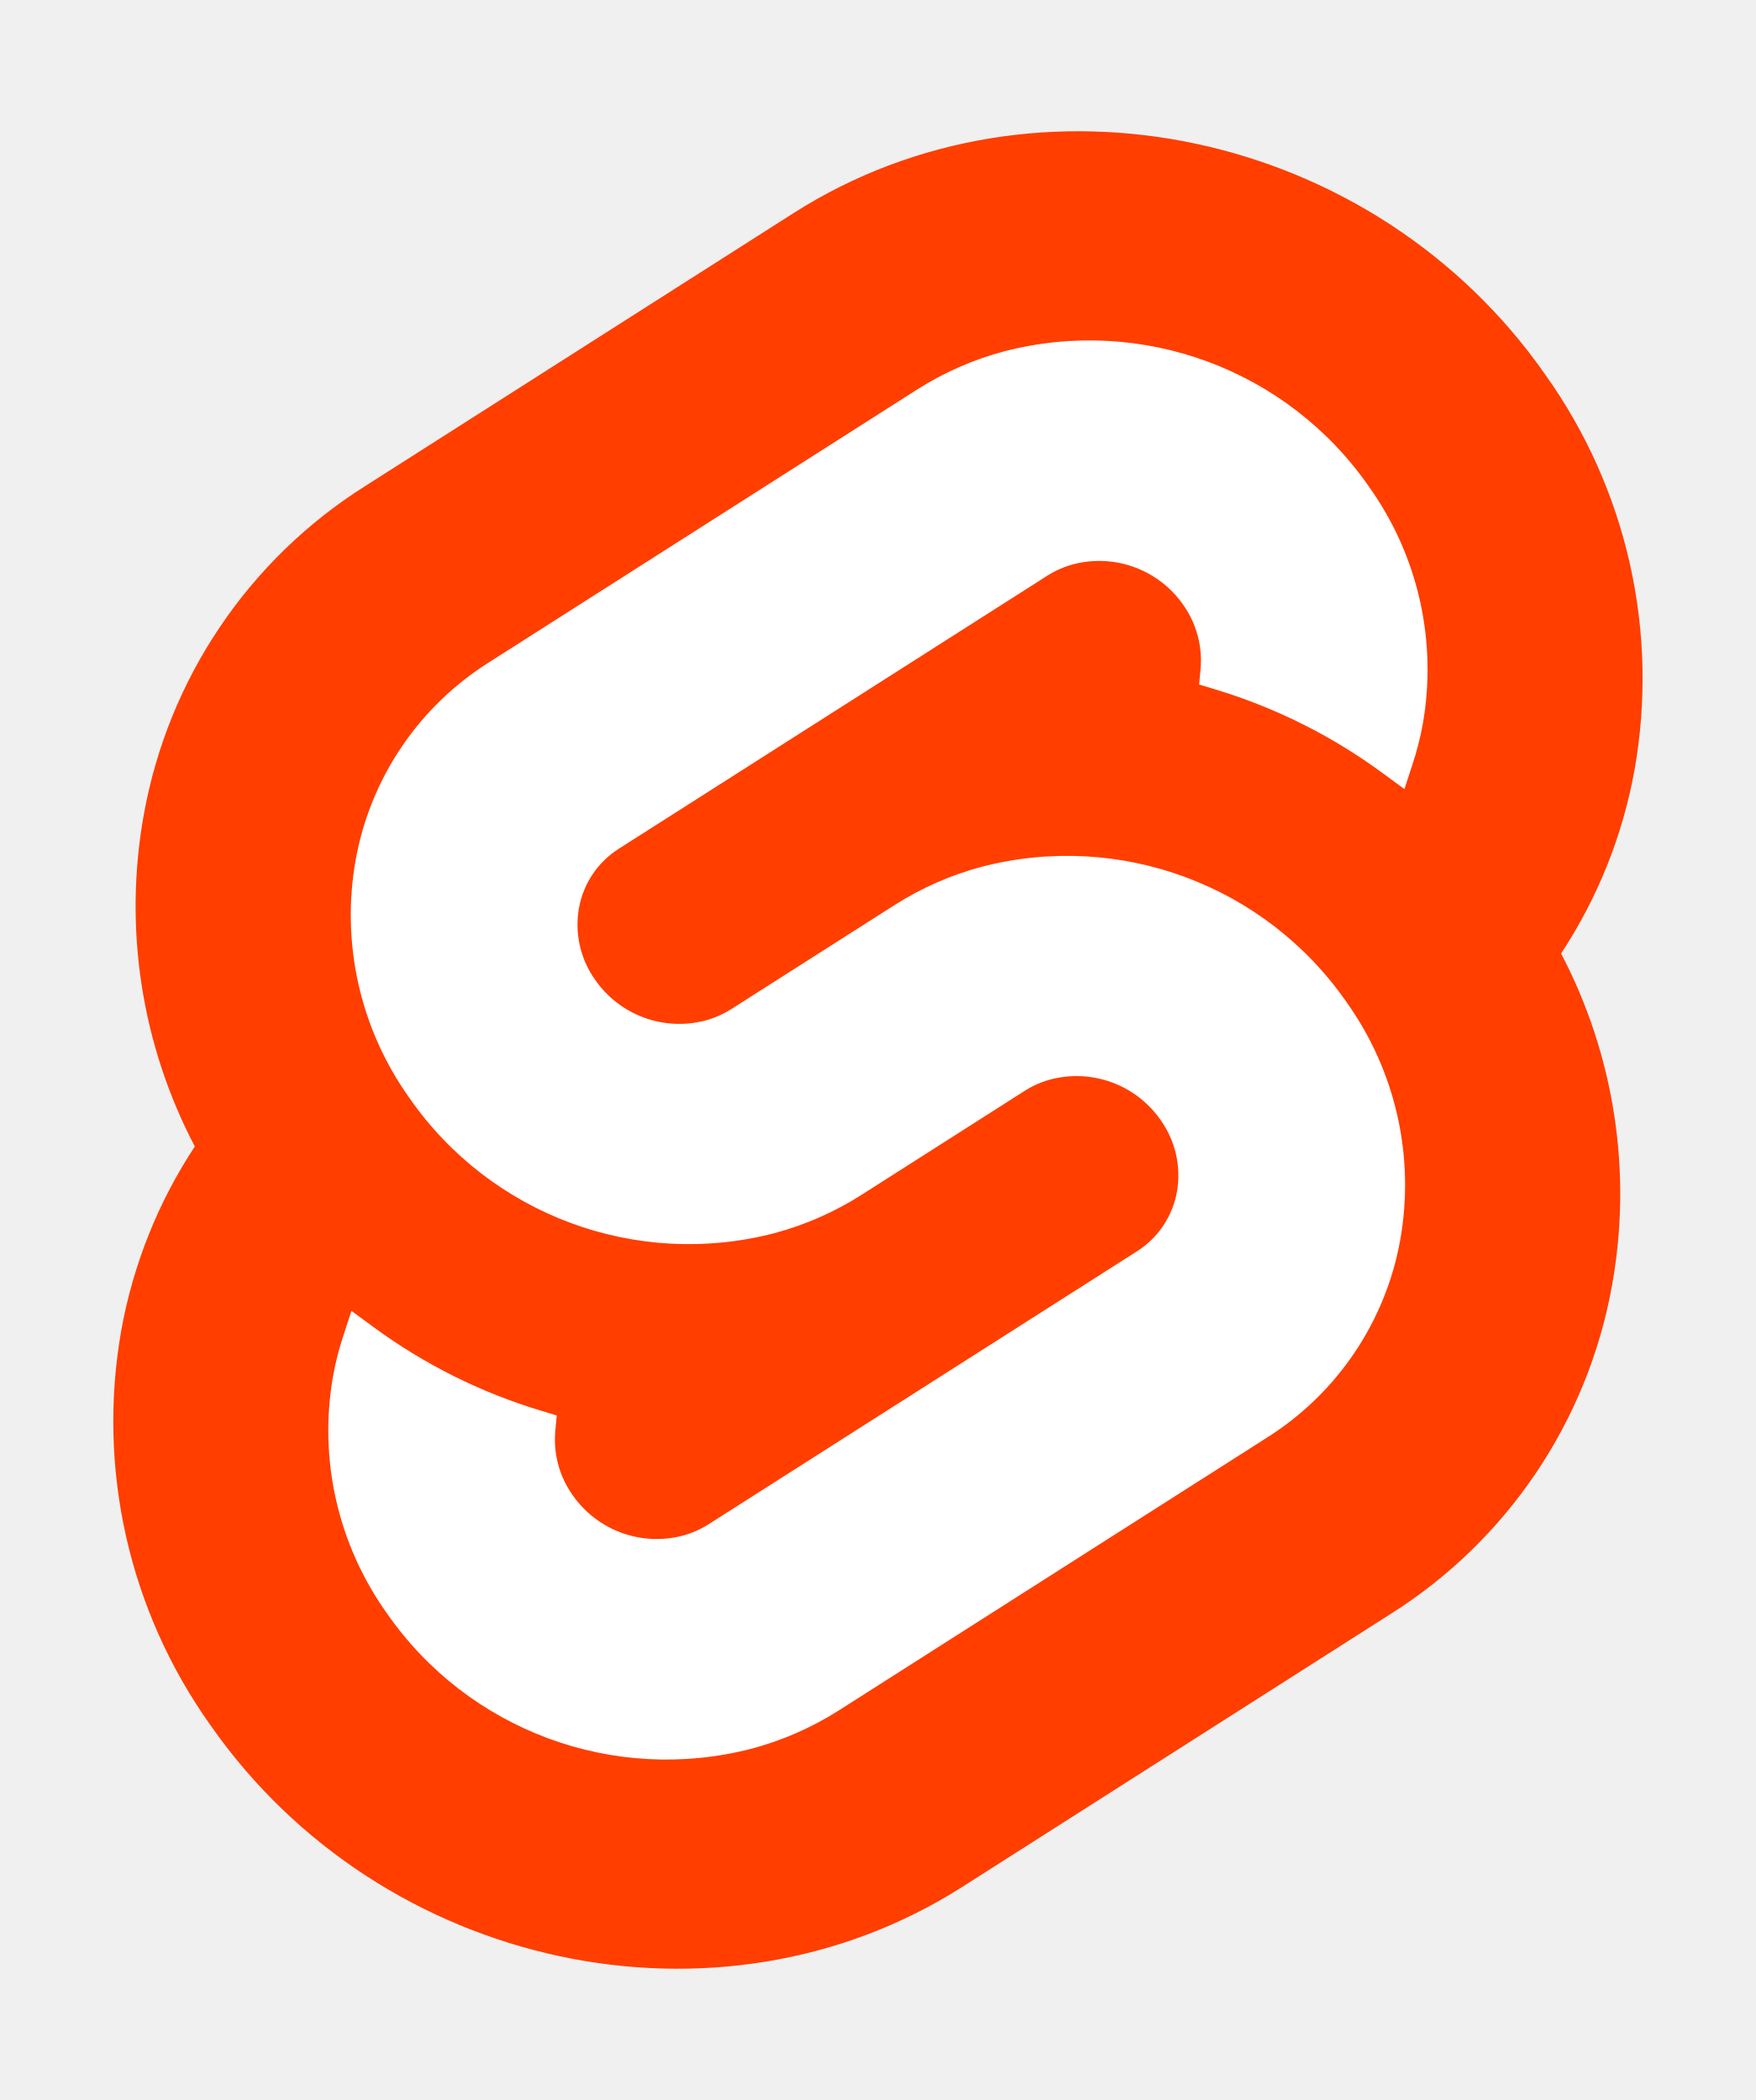
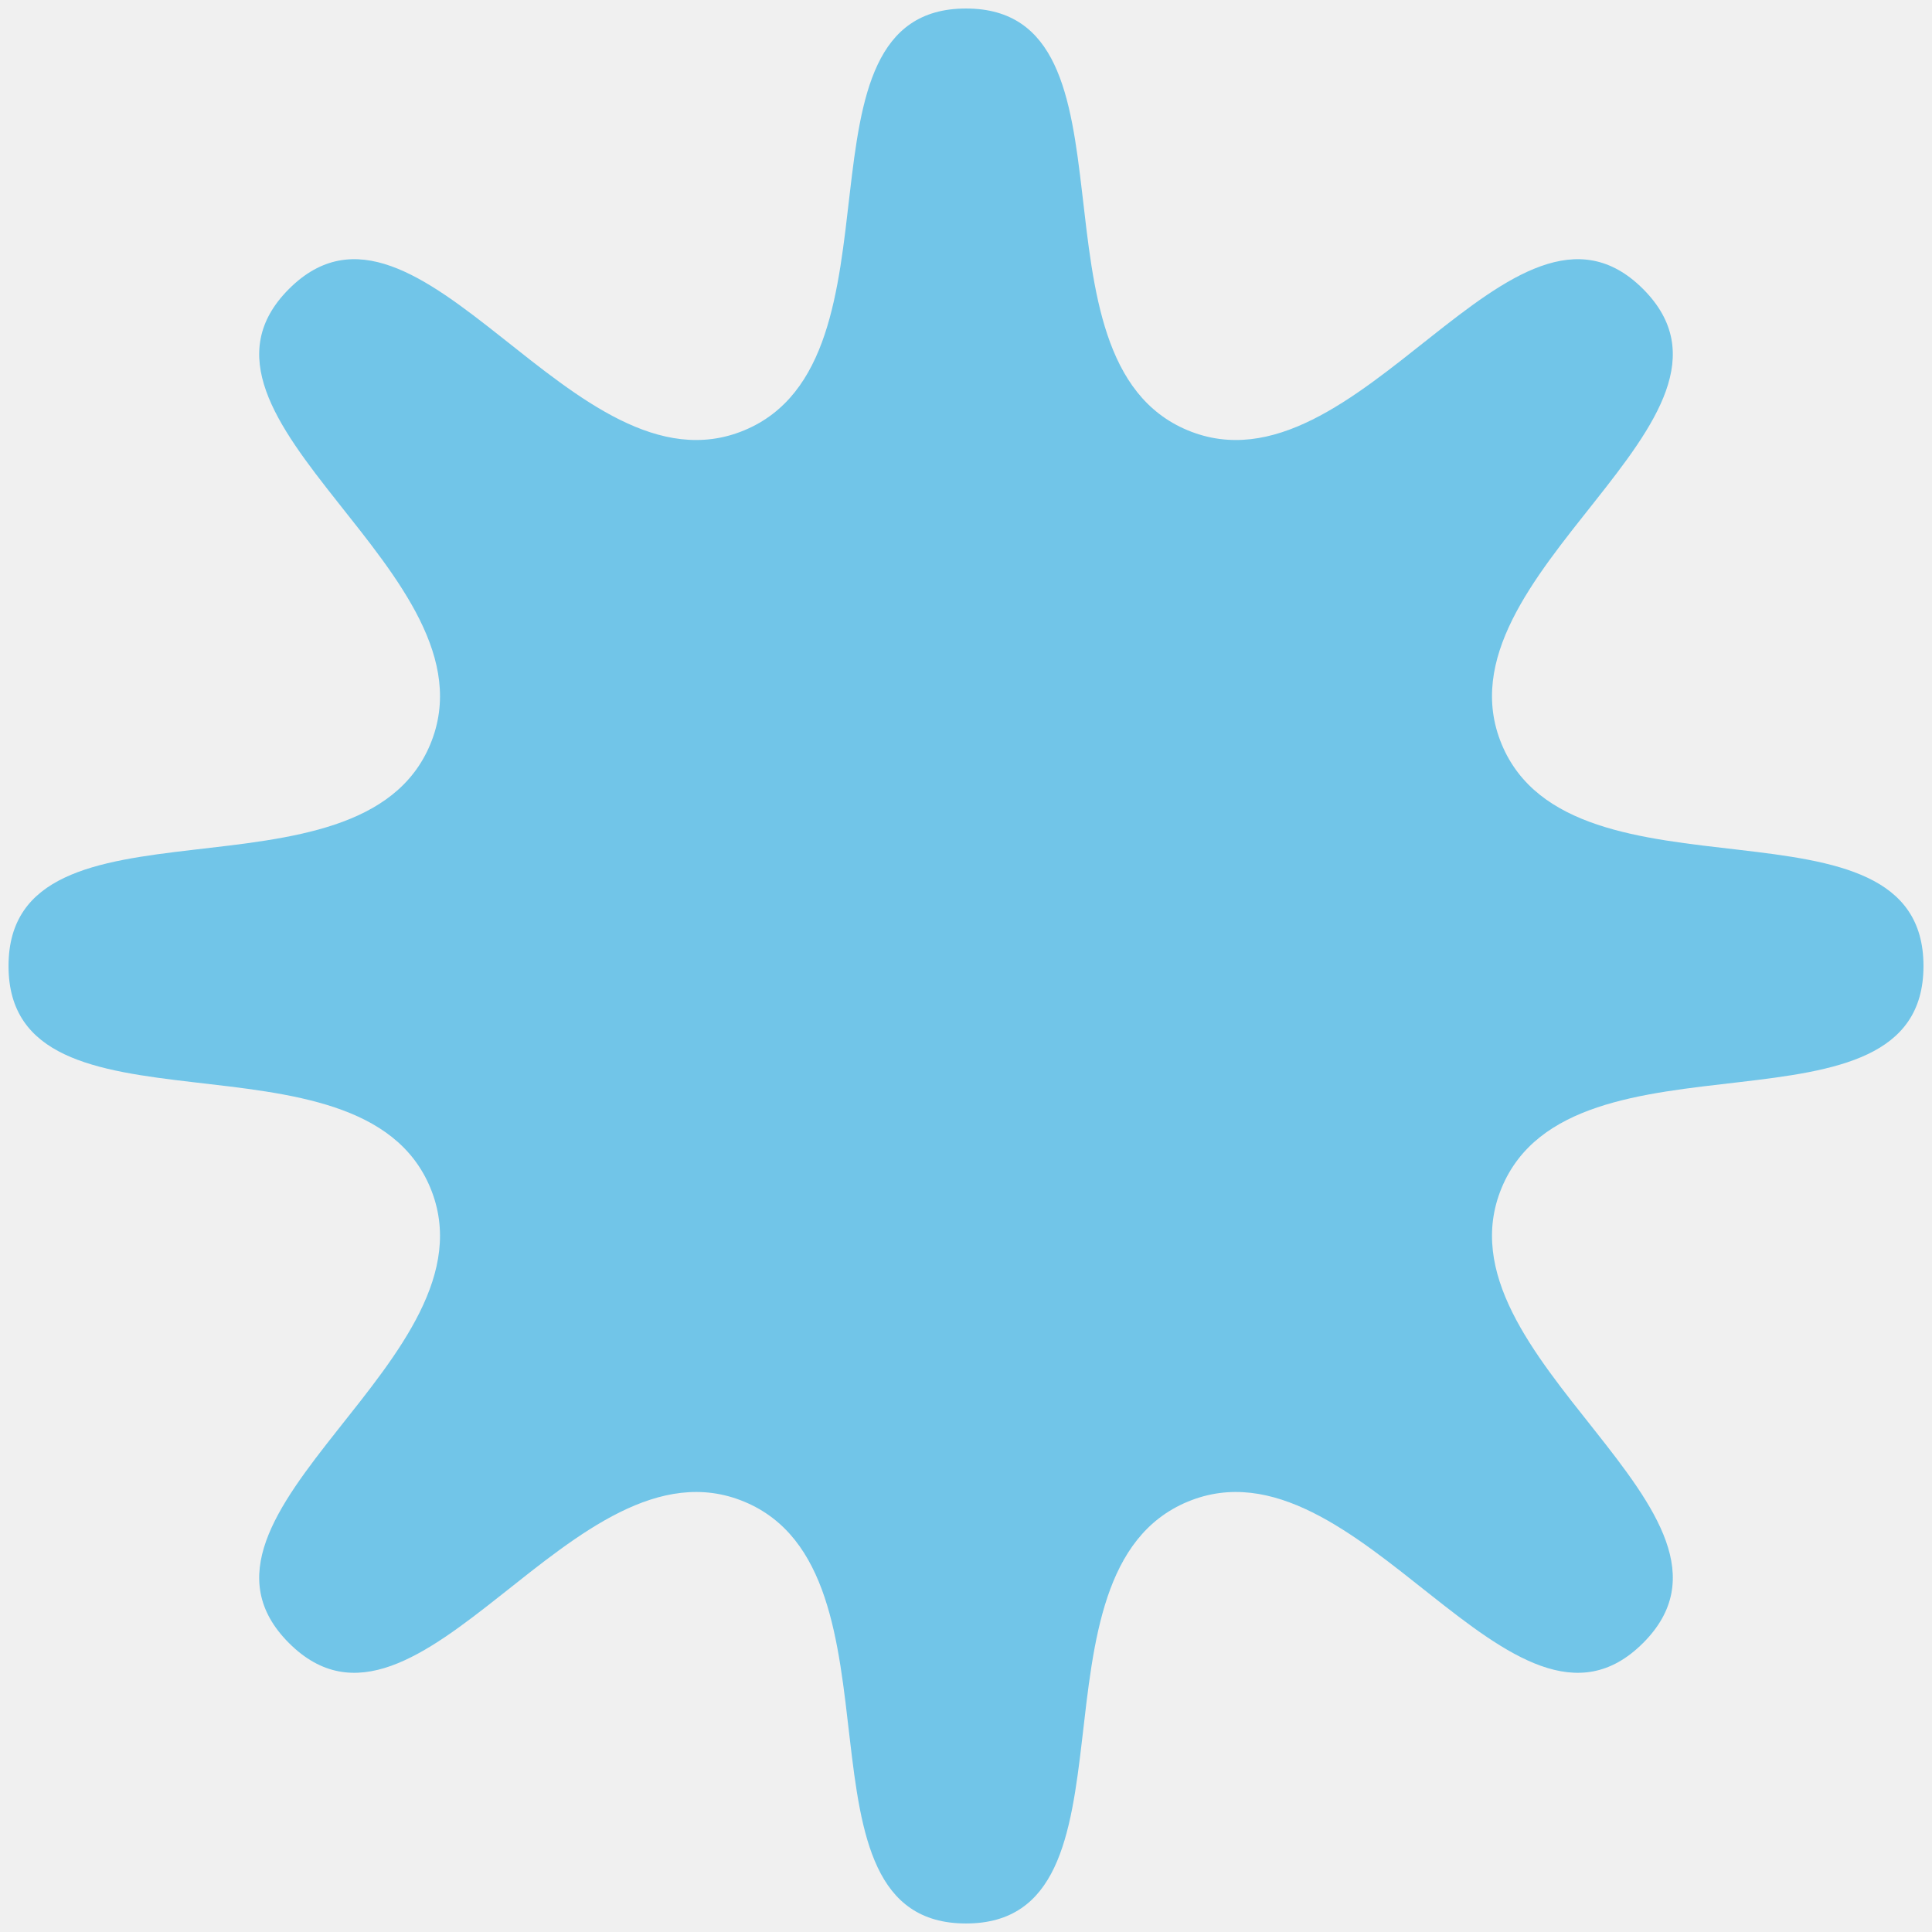
- <svg xmlns="http://www.w3.org/2000/svg" width="107" height="128" viewBox="0 0 107 128">
-   <path d="M94.157 22.819c-10.4-14.885-30.94-19.297-45.792-9.835L22.282 29.608A29.92 29.92 0 0 0 8.764 49.65a31.5 31.5 0 0 0 3.108 20.231 30 30 0 0 0-4.477 11.183 31.9 31.9 0 0 0 5.448 24.116c10.402 14.887 30.942 19.297 45.791 9.835l26.083-16.624A29.92 29.92 0 0 0 98.235 78.35a31.53 31.53 0 0 0-3.105-20.232 30 30 0 0 0 4.474-11.182 31.88 31.88 0 0 0-5.447-24.116" style="fill:#ff3e00" />
-   <path d="M45.817 106.582a20.72 20.72 0 0 1-22.237-8.243 19.17 19.17 0 0 1-3.277-14.503 18 18 0 0 1 .624-2.435l.49-1.498 1.337.981a33.6 33.6 0 0 0 10.203 5.098l.97.294-.09.968a5.85 5.85 0 0 0 1.052 3.878 6.24 6.24 0 0 0 6.695 2.485 5.8 5.8 0 0 0 1.603-.704L69.27 76.28a5.43 5.43 0 0 0 2.45-3.631 5.8 5.8 0 0 0-.987-4.371 6.24 6.24 0 0 0-6.698-2.487 5.7 5.7 0 0 0-1.6.704l-9.953 6.345a19 19 0 0 1-5.296 2.326 20.72 20.72 0 0 1-22.237-8.243 19.17 19.17 0 0 1-3.277-14.502 17.99 17.99 0 0 1 8.13-12.052l26.081-16.623a19 19 0 0 1 5.3-2.329 20.72 20.72 0 0 1 22.237 8.243 19.17 19.17 0 0 1 3.277 14.503 18 18 0 0 1-.624 2.435l-.49 1.498-1.337-.98a33.6 33.6 0 0 0-10.203-5.1l-.97-.294.09-.968a5.86 5.86 0 0 0-1.052-3.878 6.24 6.24 0 0 0-6.696-2.485 5.8 5.8 0 0 0-1.602.704L37.73 51.72a5.42 5.42 0 0 0-2.449 3.63 5.79 5.79 0 0 0 .986 4.372 6.24 6.24 0 0 0 6.698 2.486 5.8 5.8 0 0 0 1.602-.704l9.952-6.342a19 19 0 0 1 5.295-2.328 20.72 20.72 0 0 1 22.237 8.242 19.17 19.17 0 0 1 3.277 14.503 18 18 0 0 1-8.13 12.053l-26.081 16.622a19 19 0 0 1-5.3 2.328" style="fill:#fff" />
+ <svg xmlns="http://www.w3.org/2000/svg" width="180" height="180" viewBox="0 0 180 180" version="1.1" id="svg1">
+   <defs id="defs1">
+     </defs>
+   <g id="layer1">
+     <path style="fill:#71c5e8;fill-rule:evenodd;stroke-width:2;stroke-linejoin:bevel;fill-opacity:1" id="path1" d="m 133.332,129.175 c -12.105,12.105 -26.591,-19.726 -42.408,-13.175 -15.816,6.551 -3.551,39.303 -20.671,39.303 -17.119,0 -4.855,-32.751 -20.671,-39.303 C 33.767,109.449 19.281,141.28 7.176,129.175 -4.929,117.07 26.902,102.584 20.35,86.768 13.799,70.952 -18.952,83.216 -18.952,66.097 -18.952,48.978 13.799,61.242 20.35,45.426 26.902,29.61 -4.929,15.124 7.176,3.019 19.281,-9.086 33.767,22.745 49.583,16.193 c 15.816,-6.551 3.551,-39.303 20.671,-39.303 17.119,-10e-7 4.855,32.751 20.671,39.303 C 106.741,22.745 121.227,-9.086 133.332,3.019 145.438,15.124 113.606,29.61 120.158,45.426 c 6.551,15.816 39.303,3.551 39.303,20.671 1e-5,17.119 -32.751,4.855 -39.303,20.671 -6.551,15.816 25.28,30.302 13.175,42.408 z" transform="translate(19.74596,23.90301)" />
+   </g>
</svg>
